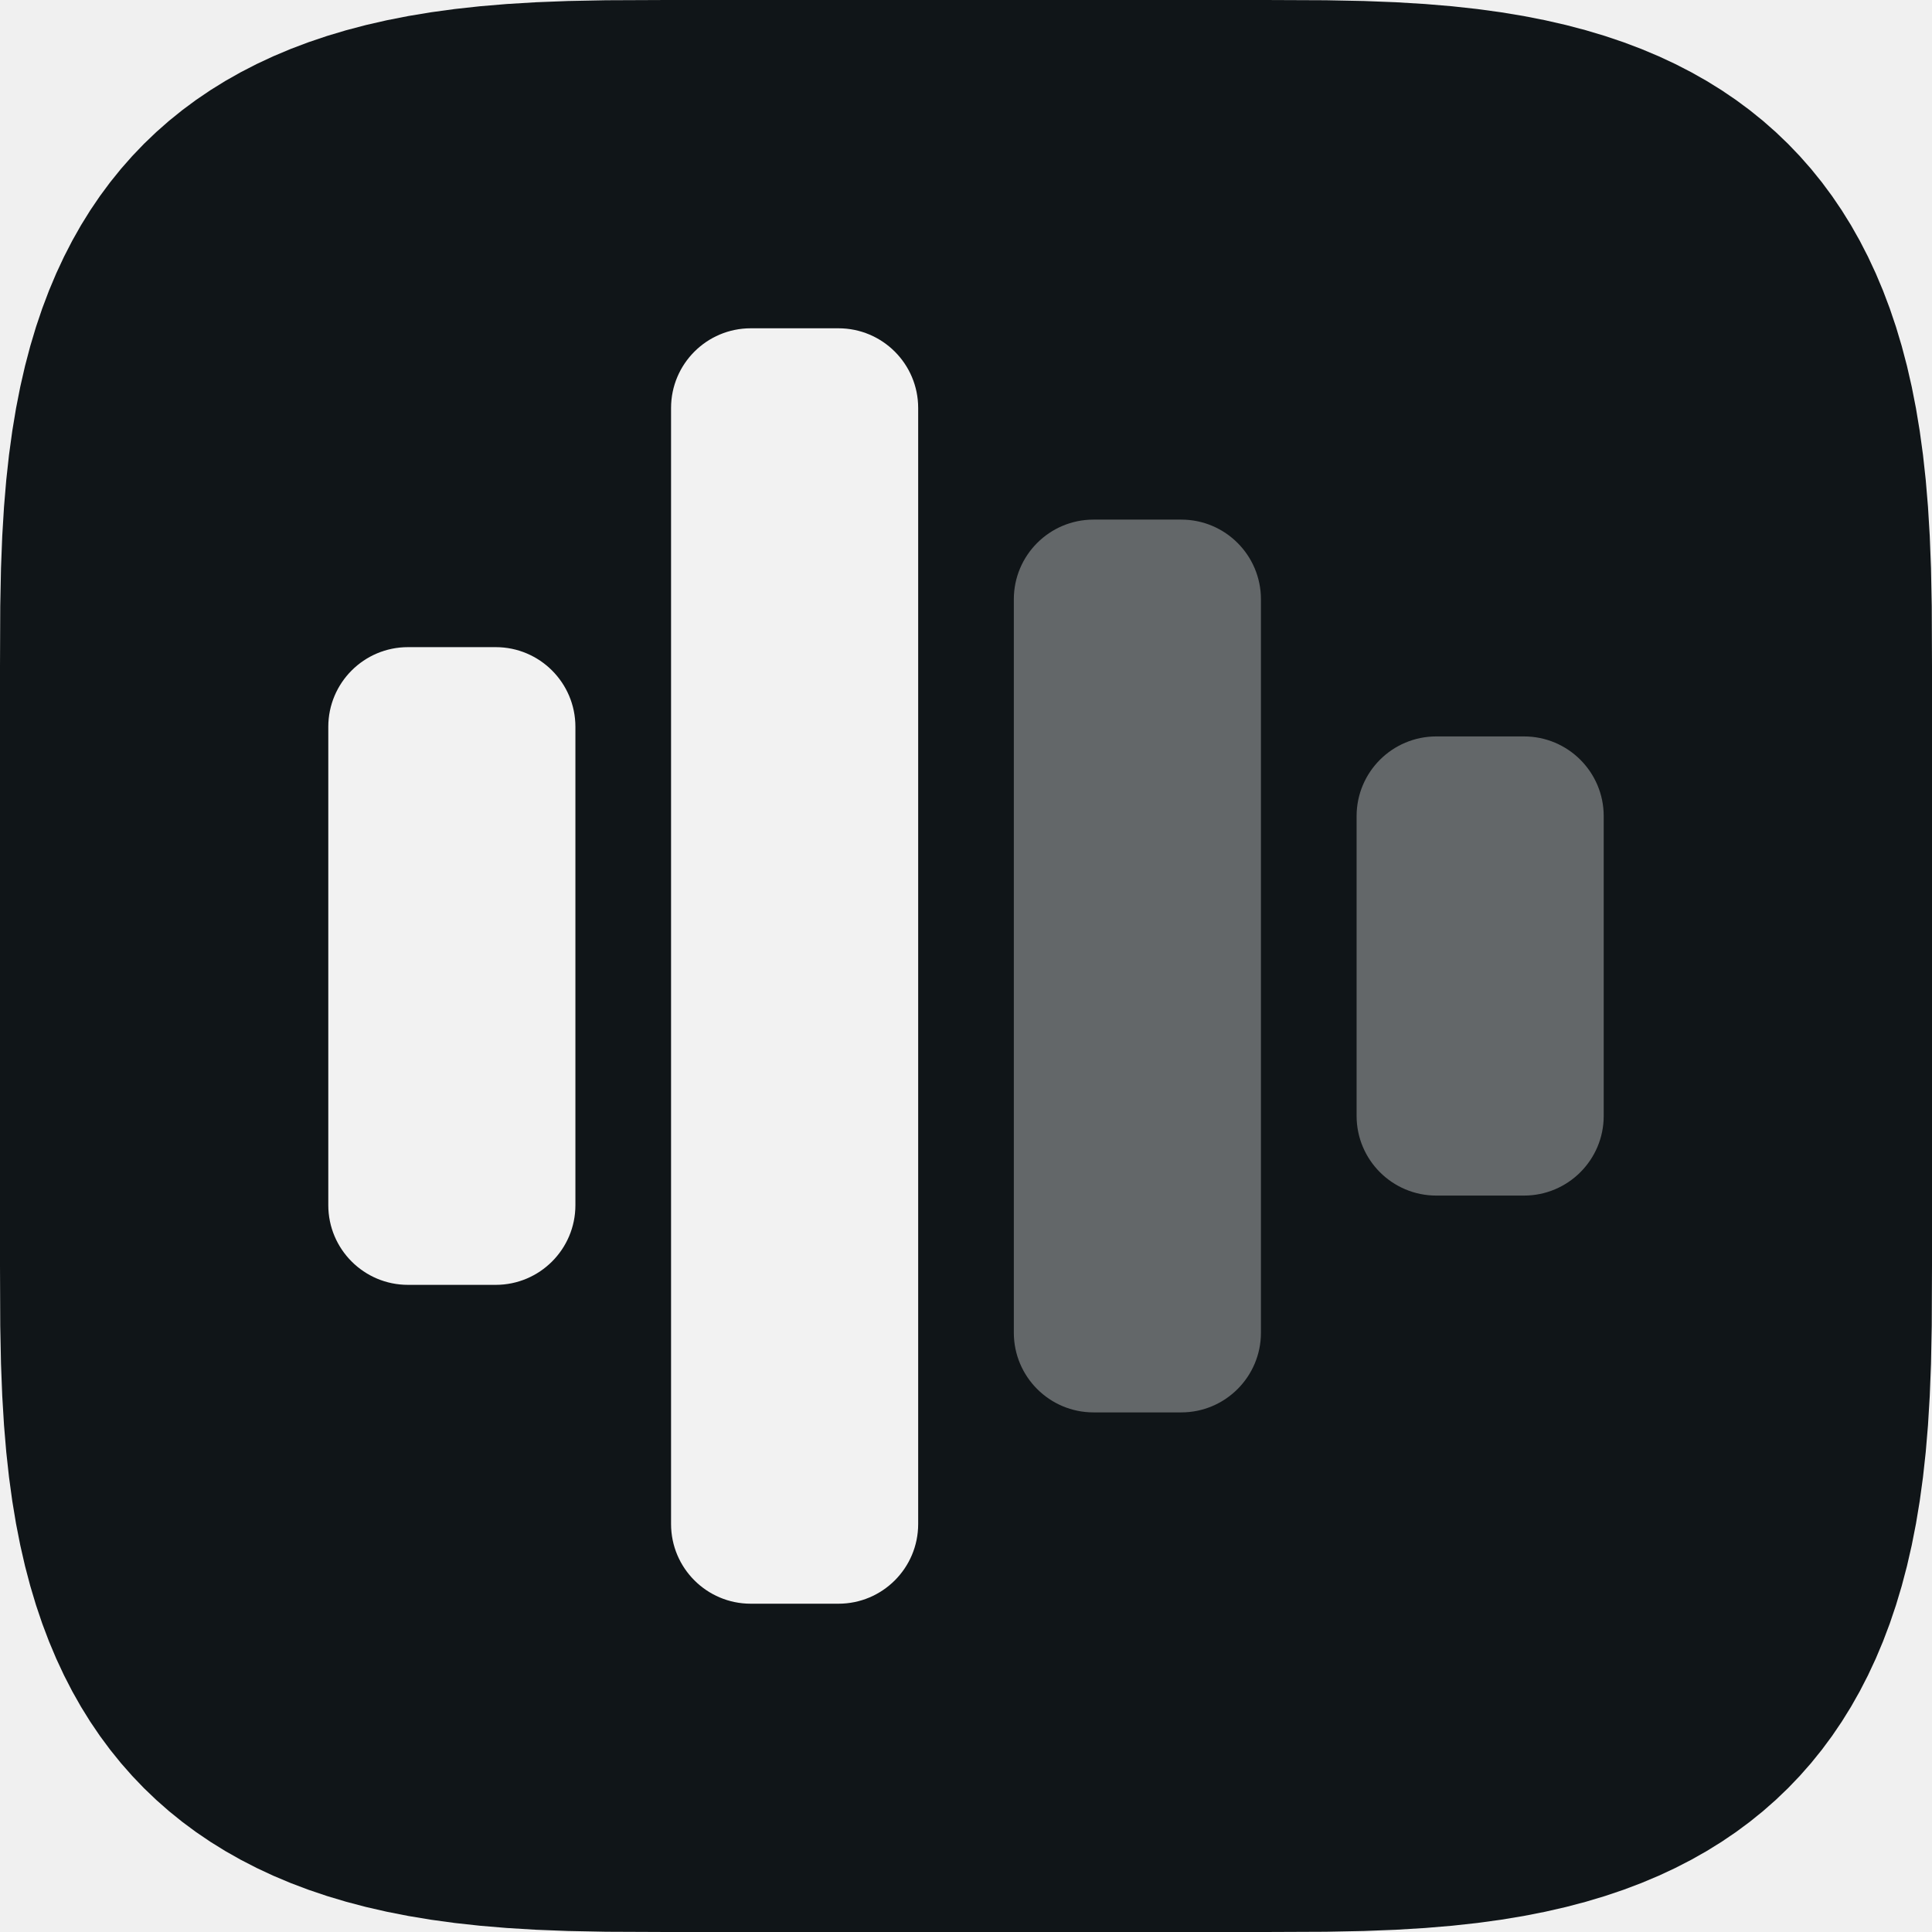
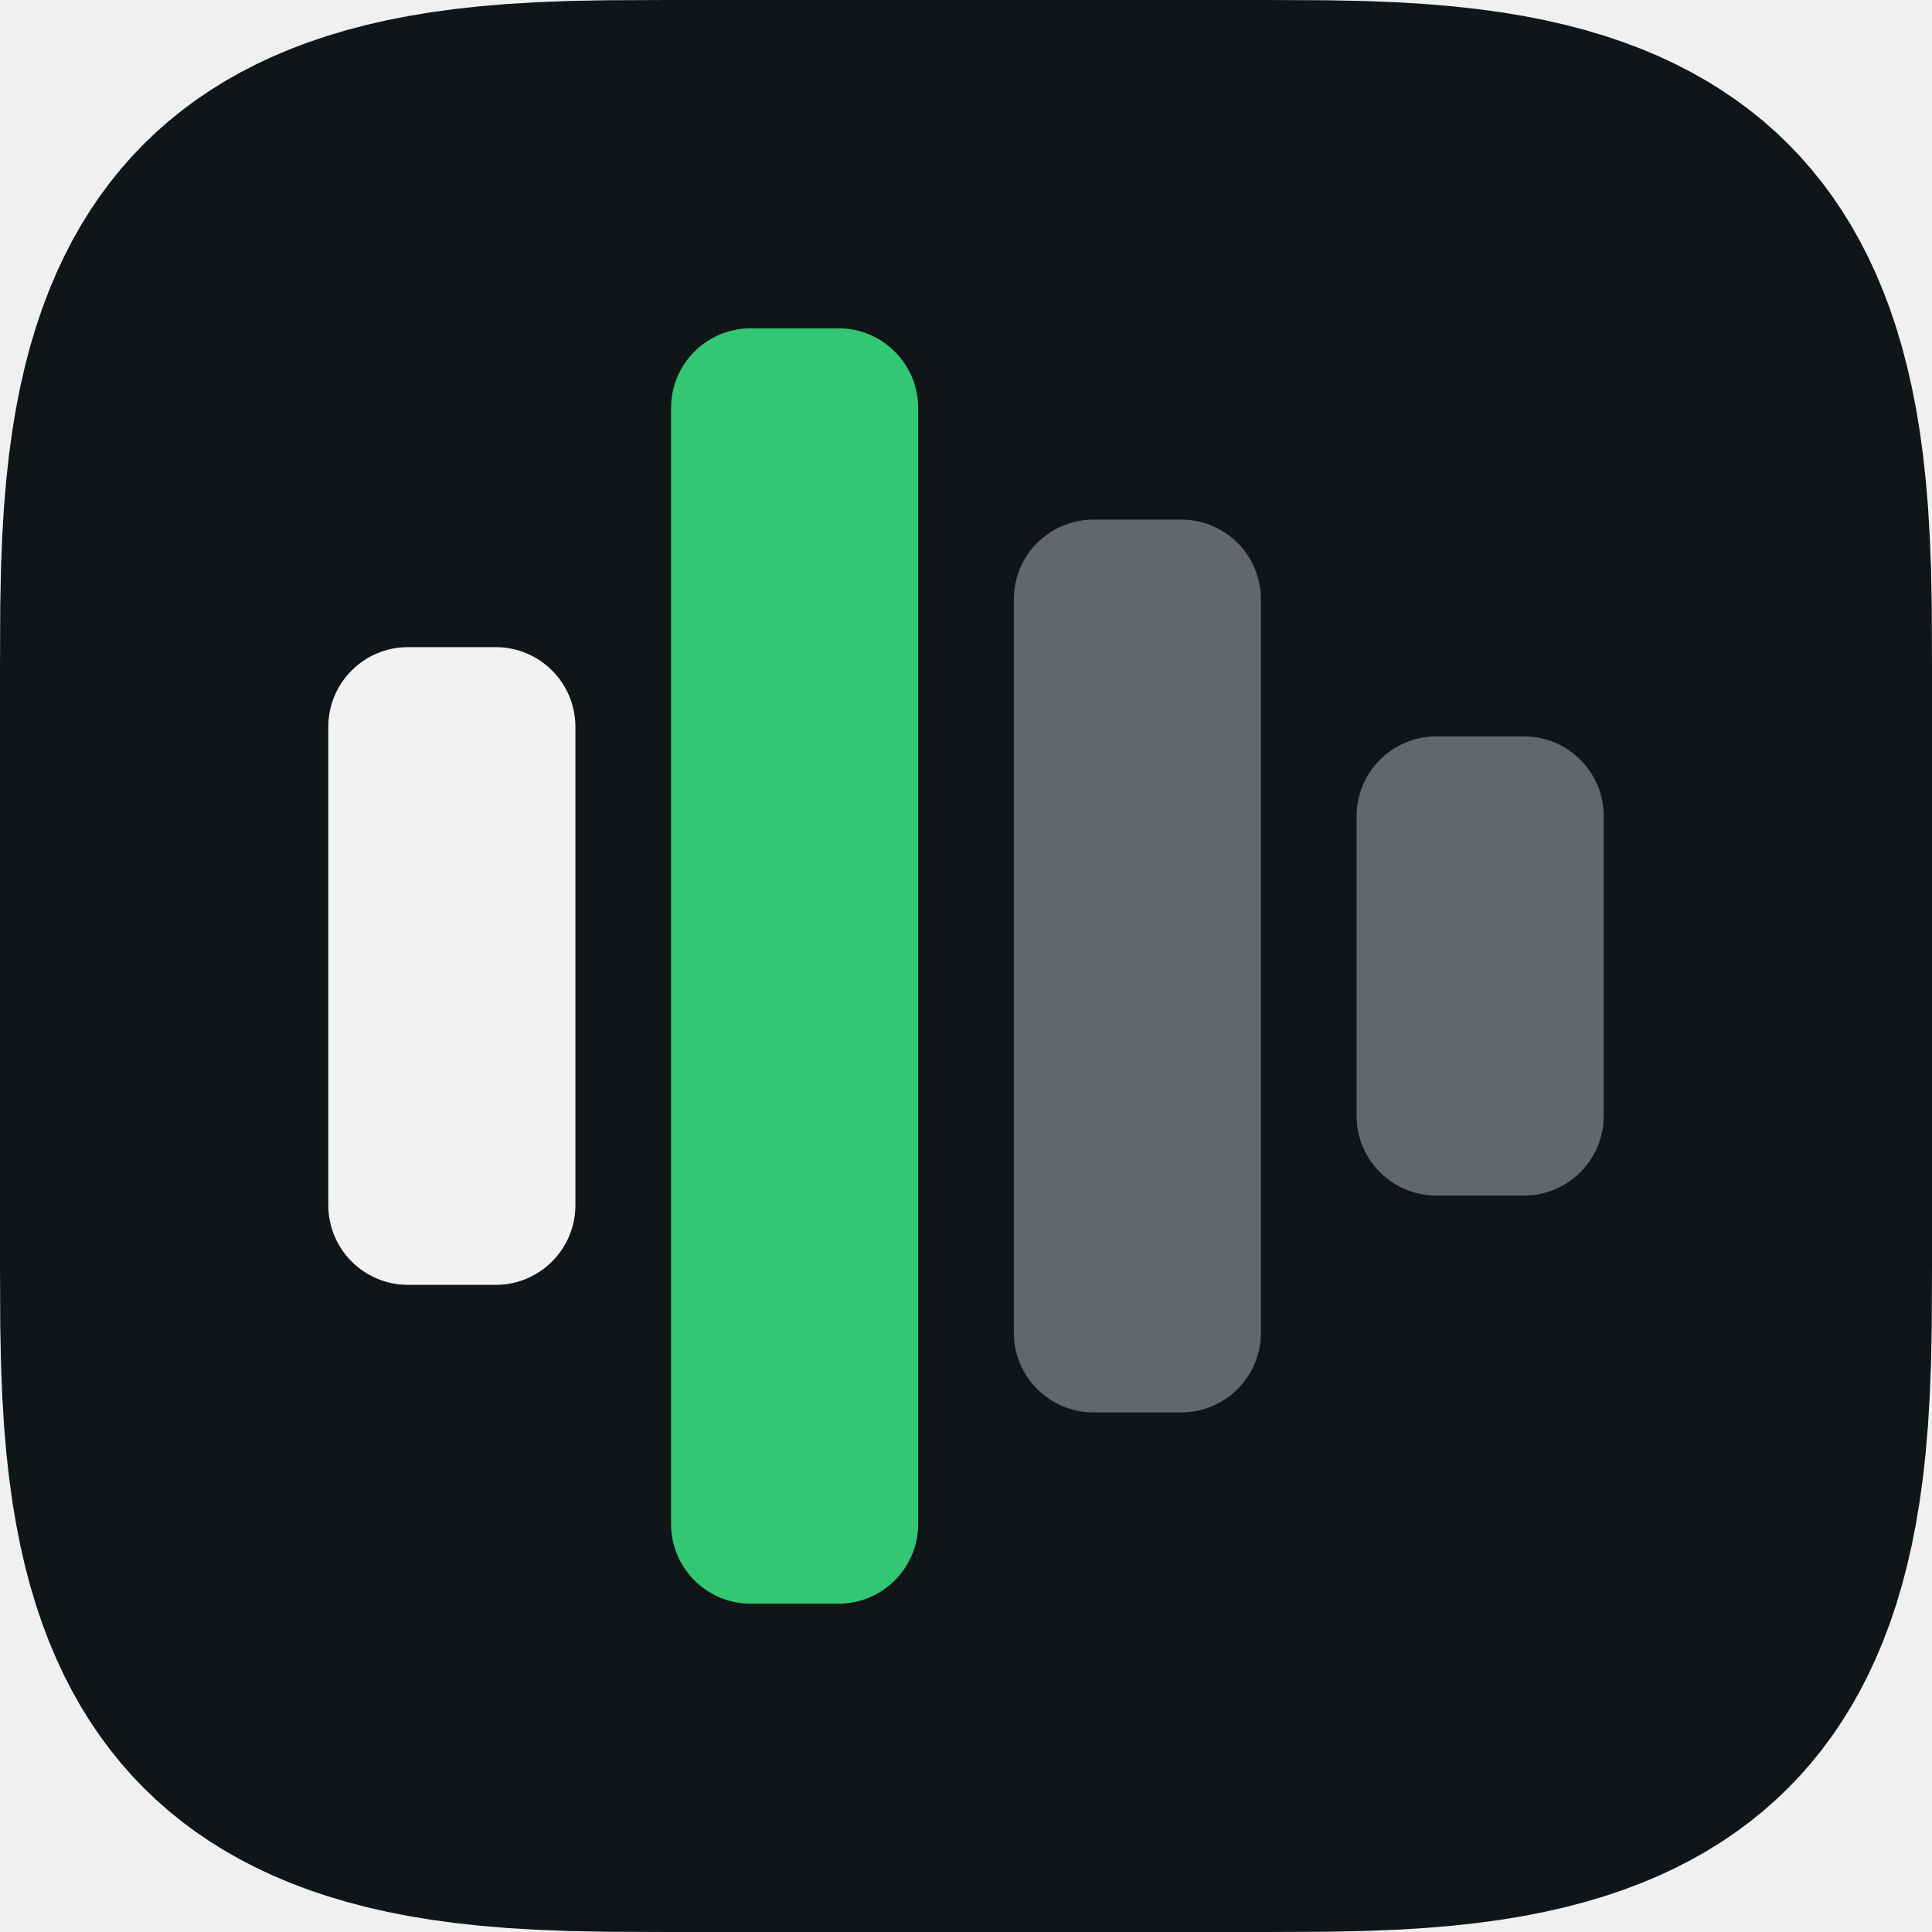
<svg xmlns="http://www.w3.org/2000/svg" viewBox="0 0 1024 1024" role="img" aria-label="Speech">
  <path d="M353.28 0L670.72 0L670.72 0L702.773 0.133L722.835 0.531L739.945 1.195L755.356 2.124L769.592 3.318L782.932 4.777L795.547 6.502L807.552 8.491L819.024 10.745L830.023 13.263L840.591 16.046L850.762 19.093L860.563 22.404L870.013 25.979L879.129 29.817L887.925 33.92L896.412 38.286L904.598 42.916L912.49 47.811L920.096 52.97L927.418 58.395L934.463 64.086L941.232 70.044L947.729 76.271L953.956 82.768L959.914 89.537L965.605 96.582L971.03 103.904L976.189 111.51L981.084 119.402L985.714 127.588L990.08 136.075L994.183 144.871L998.021 153.987L1001.596 163.437L1004.907 173.238L1007.954 183.409L1010.737 193.977L1013.255 204.976L1015.509 216.448L1017.498 228.453L1019.223 241.068L1020.682 254.408L1021.876 268.644L1022.805 284.055L1023.469 301.165L1023.867 321.227L1024 353.28L1024 670.72L1024 670.72L1023.867 702.773L1023.469 722.835L1022.805 739.945L1021.876 755.356L1020.682 769.592L1019.223 782.932L1017.498 795.547L1015.509 807.552L1013.255 819.024L1010.737 830.023L1007.954 840.591L1004.907 850.762L1001.596 860.563L998.021 870.013L994.183 879.129L990.08 887.925L985.714 896.412L981.084 904.598L976.189 912.49L971.03 920.096L965.605 927.418L959.914 934.463L953.956 941.232L947.729 947.729L941.232 953.956L934.463 959.914L927.418 965.605L920.096 971.03L912.49 976.189L904.598 981.084L896.412 985.714L887.925 990.08L879.129 994.183L870.013 998.021L860.563 1001.596L850.762 1004.907L840.591 1007.954L830.023 1010.737L819.024 1013.255L807.552 1015.509L795.547 1017.498L782.932 1019.223L769.592 1020.682L755.356 1021.876L739.945 1022.805L722.835 1023.469L702.773 1023.867L670.72 1024L353.28 1024L353.28 1024L321.227 1023.867L301.165 1023.469L284.055 1022.805L268.644 1021.876L254.408 1020.682L241.068 1019.223L228.453 1017.498L216.448 1015.509L204.976 1013.255L193.977 1010.737L183.409 1007.954L173.238 1004.907L163.437 1001.596L153.987 998.021L144.871 994.183L136.075 990.08L127.588 985.714L119.402 981.084L111.51 976.189L103.904 971.03L96.582 965.605L89.537 959.914L82.768 953.956L76.271 947.729L70.044 941.232L64.086 934.463L58.395 927.418L52.97 920.096L47.811 912.49L42.916 904.598L38.286 896.412L33.92 887.925L29.817 879.129L25.979 870.013L22.404 860.563L19.093 850.762L16.046 840.591L13.263 830.023L10.745 819.024L8.491 807.552L6.502 795.547L4.777 782.932L3.318 769.592L2.124 755.356L1.195 739.945L0.531 722.835L0.133 702.773L0 670.72L0 353.28L0 353.28L0.133 321.227L0.531 301.165L1.195 284.055L2.124 268.644L3.318 254.408L4.777 241.068L6.502 228.453L8.491 216.448L10.745 204.976L13.263 193.977L16.046 183.409L19.093 173.238L22.404 163.437L25.979 153.987L29.817 144.871L33.92 136.075L38.286 127.588L42.916 119.402L47.811 111.51L52.97 103.904L58.395 96.582L64.086 89.537L70.044 82.768L76.271 76.271L82.768 70.044L89.537 64.086L96.582 58.395L103.904 52.97L111.51 47.811L119.402 42.916L127.588 38.286L136.075 33.92L144.871 29.817L153.987 25.979L163.437 22.404L173.238 19.093L183.409 16.046L193.977 13.263L204.976 10.745L216.448 8.491L228.453 6.502L241.068 4.777L254.408 3.318L268.644 2.124L284.055 1.195L301.165 0.531L321.227 0.133L353.28 0Z" fill="#101518" />
  <svg width="844.999" height="844.999" viewBox="0 0 20 20" fill="none" aria-hidden="true" x="89.501" y="89.501">
    <rect x="2" y="6" width="3.1" height="8" rx="1" fill="#f2f2f2" />
-     <rect x="6.3" y="2" width="3.1" height="16" rx="1" fill="#f2f2f2" />
+     <rect x="6.3" y="2" width="3.1" height="16" rx="1" fill="#33c773" />
    <rect x="10.6" y="4.4" width="3.1" height="11.2" rx="1" fill="#ffffff" fill-opacity="0.35" />
    <rect x="14.9" y="7.12" width="3.1" height="5.76" rx="1" fill="#ffffff" fill-opacity="0.35" />
  </svg>
</svg>
